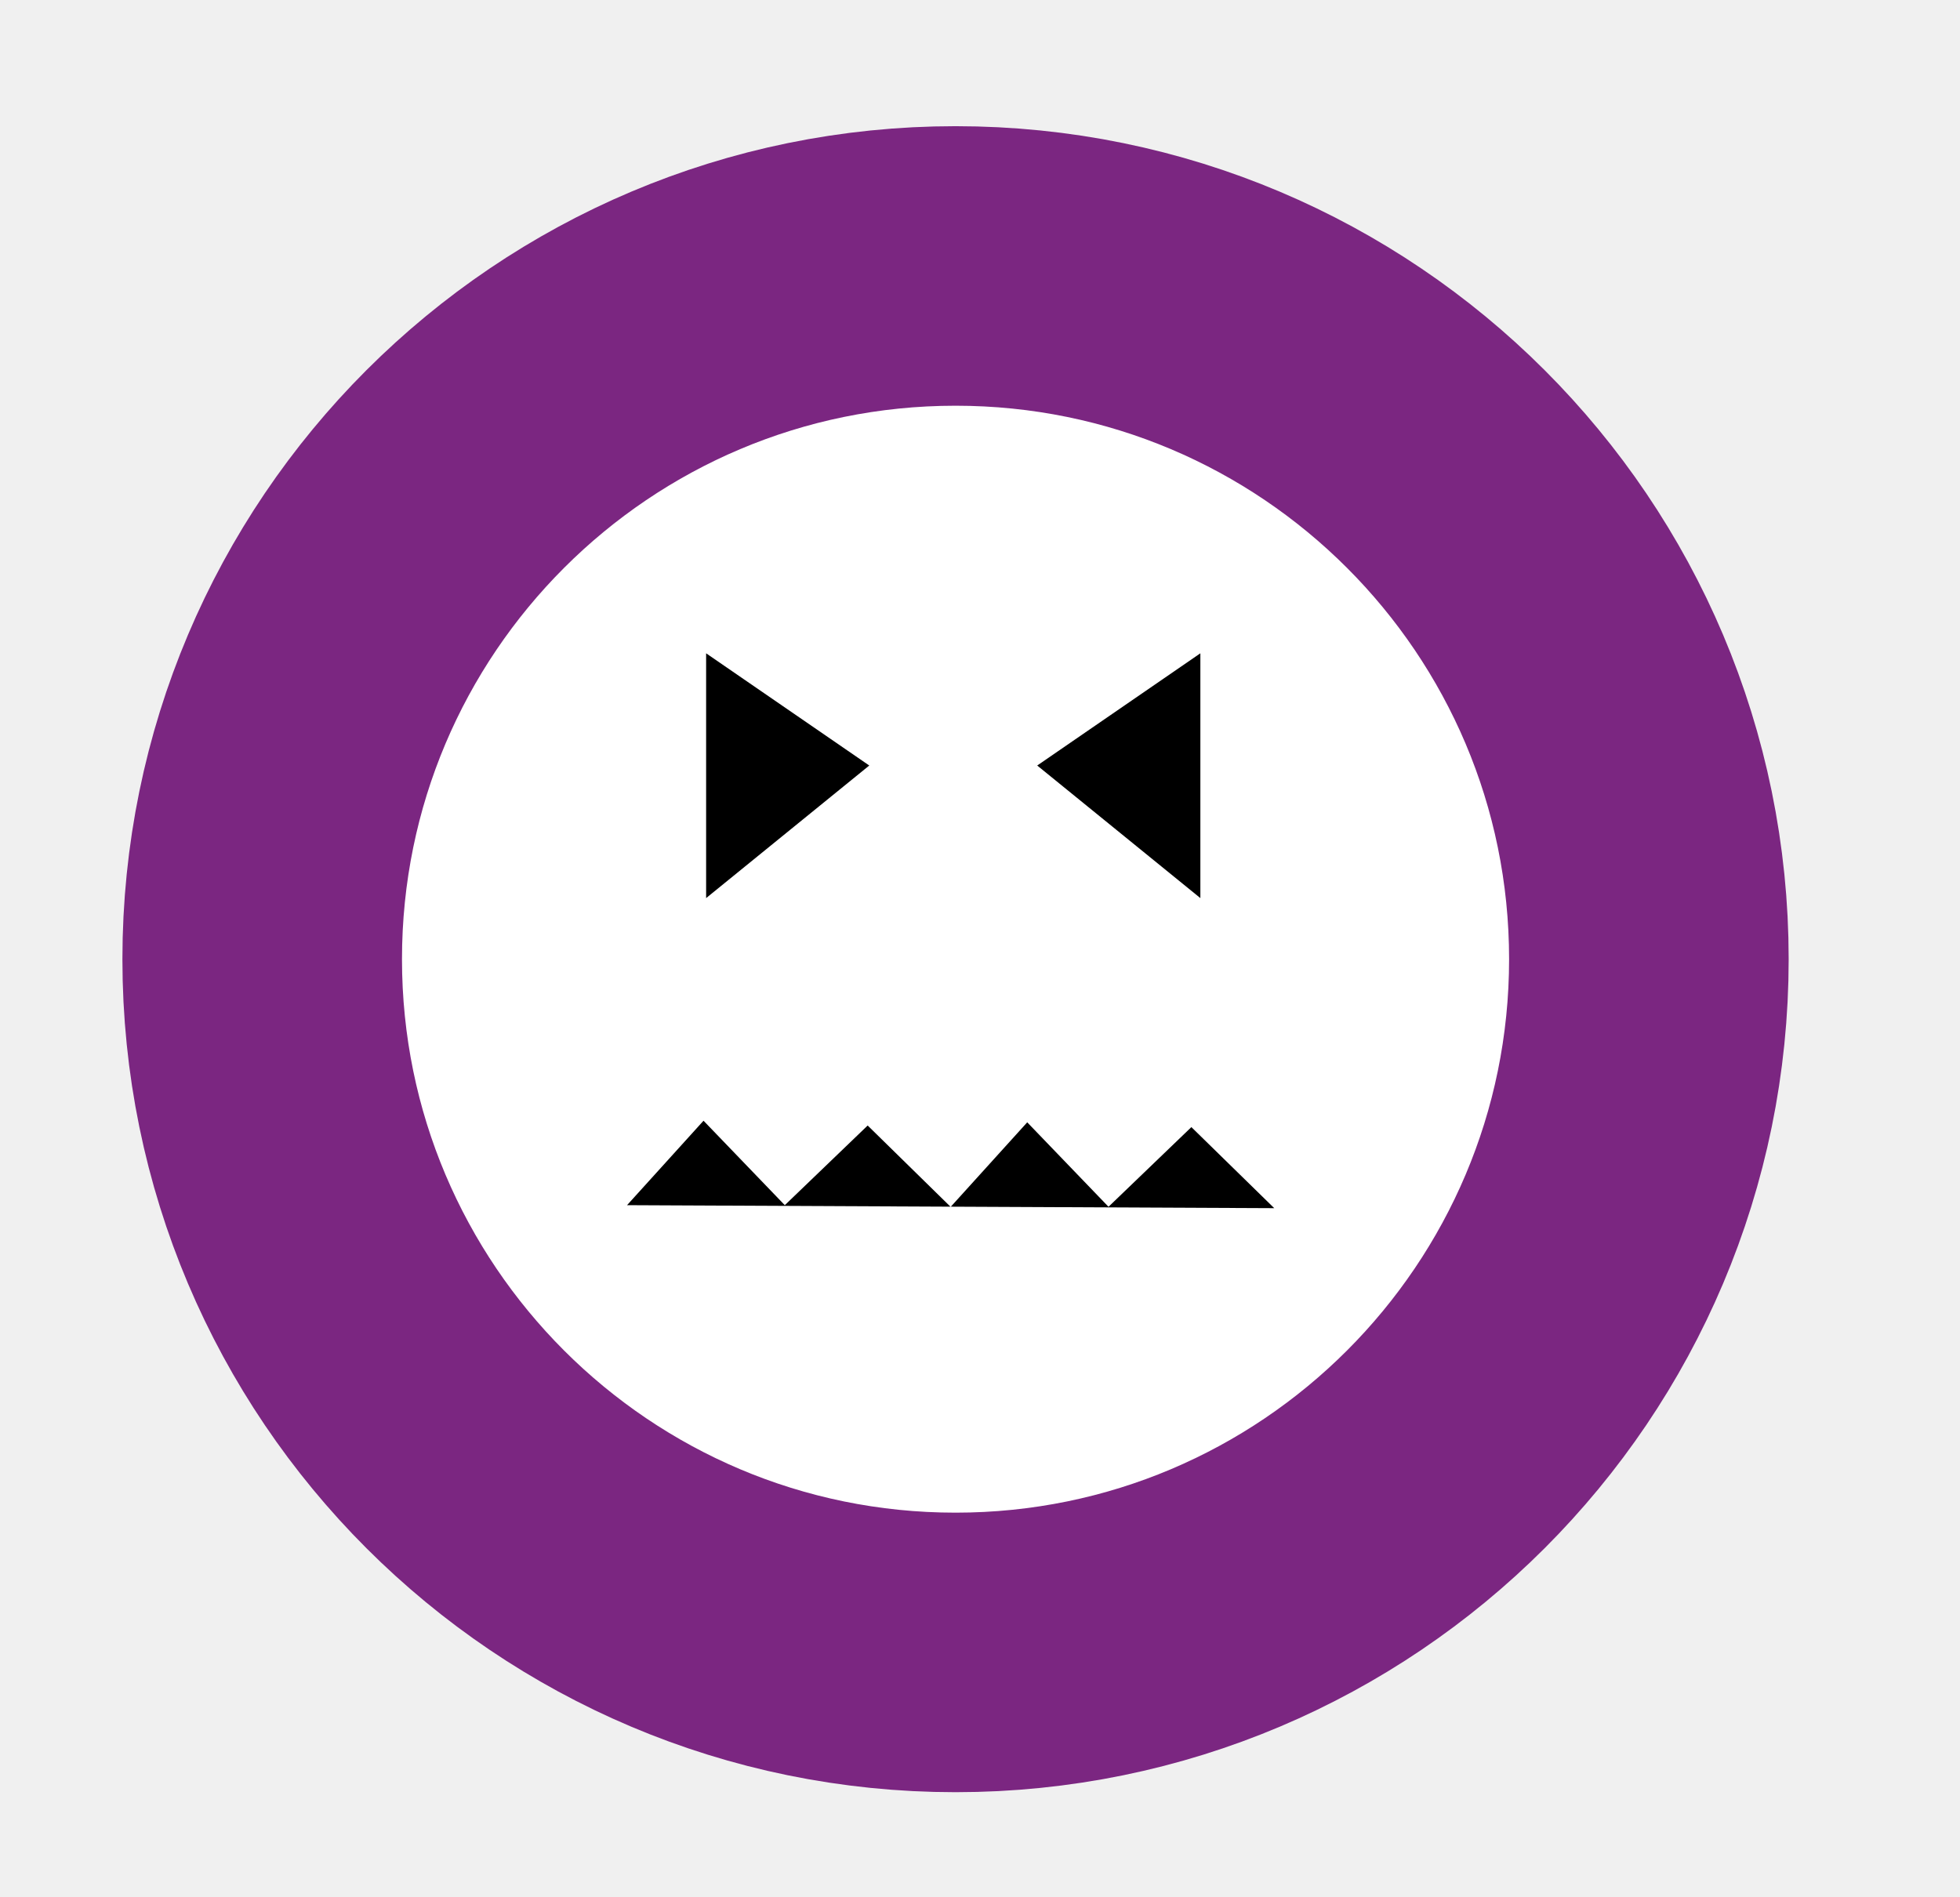
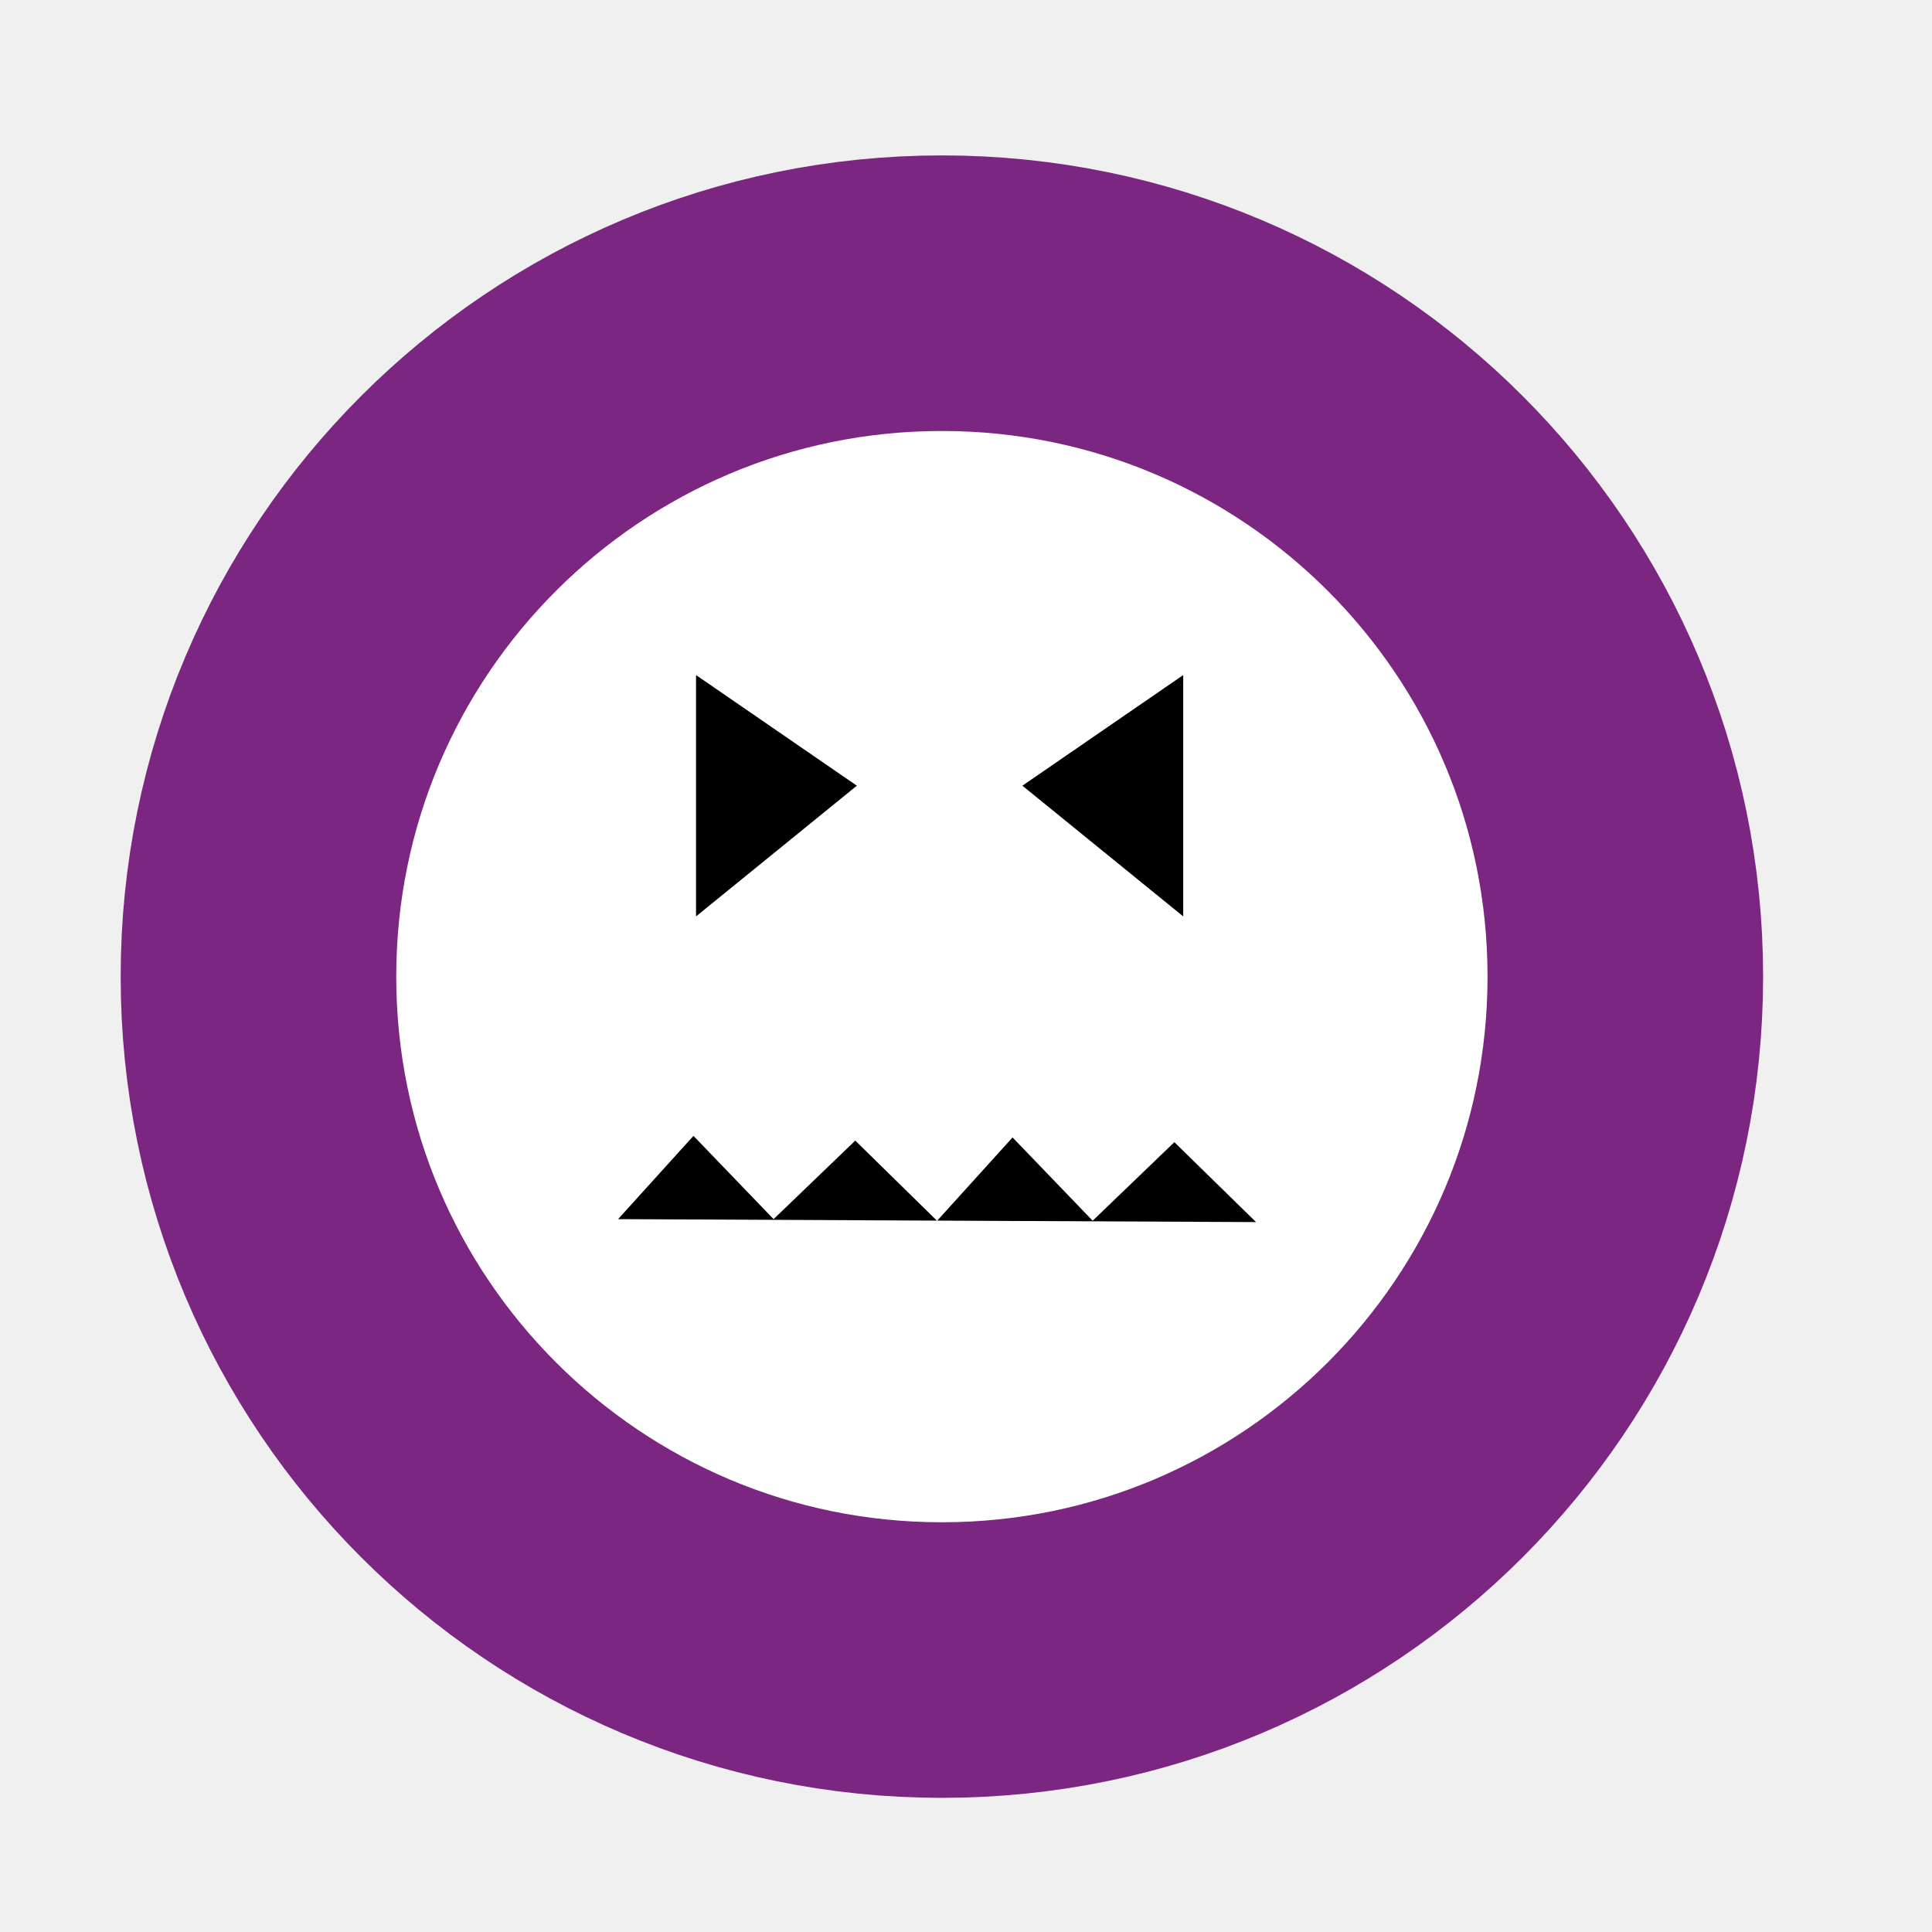
- <svg xmlns="http://www.w3.org/2000/svg" viewBox="0 0 98.15 95">
+ <svg xmlns="http://www.w3.org/2000/svg" viewBox="0 0 98.15 95" width="64" height="64">
  <circle cx="47.85" cy="48.04" r="34.72" fill="#fff" stroke="#7b2681" stroke-miterlimit="10" stroke-width="14" />
  <path d="M63.81 60.51l-4.15-4.06-4.15 3.99-4.07-4.23-3.83 4.23h-.01l-4.15-4.07-4.15 3.99-4.07-4.23-3.83 4.23m3.96-27.64l8.17 5.62-8.17 6.64m24.75-12.26l-8.17 5.62 8.17 6.64" class="prefix__cls-1" />
</svg>
